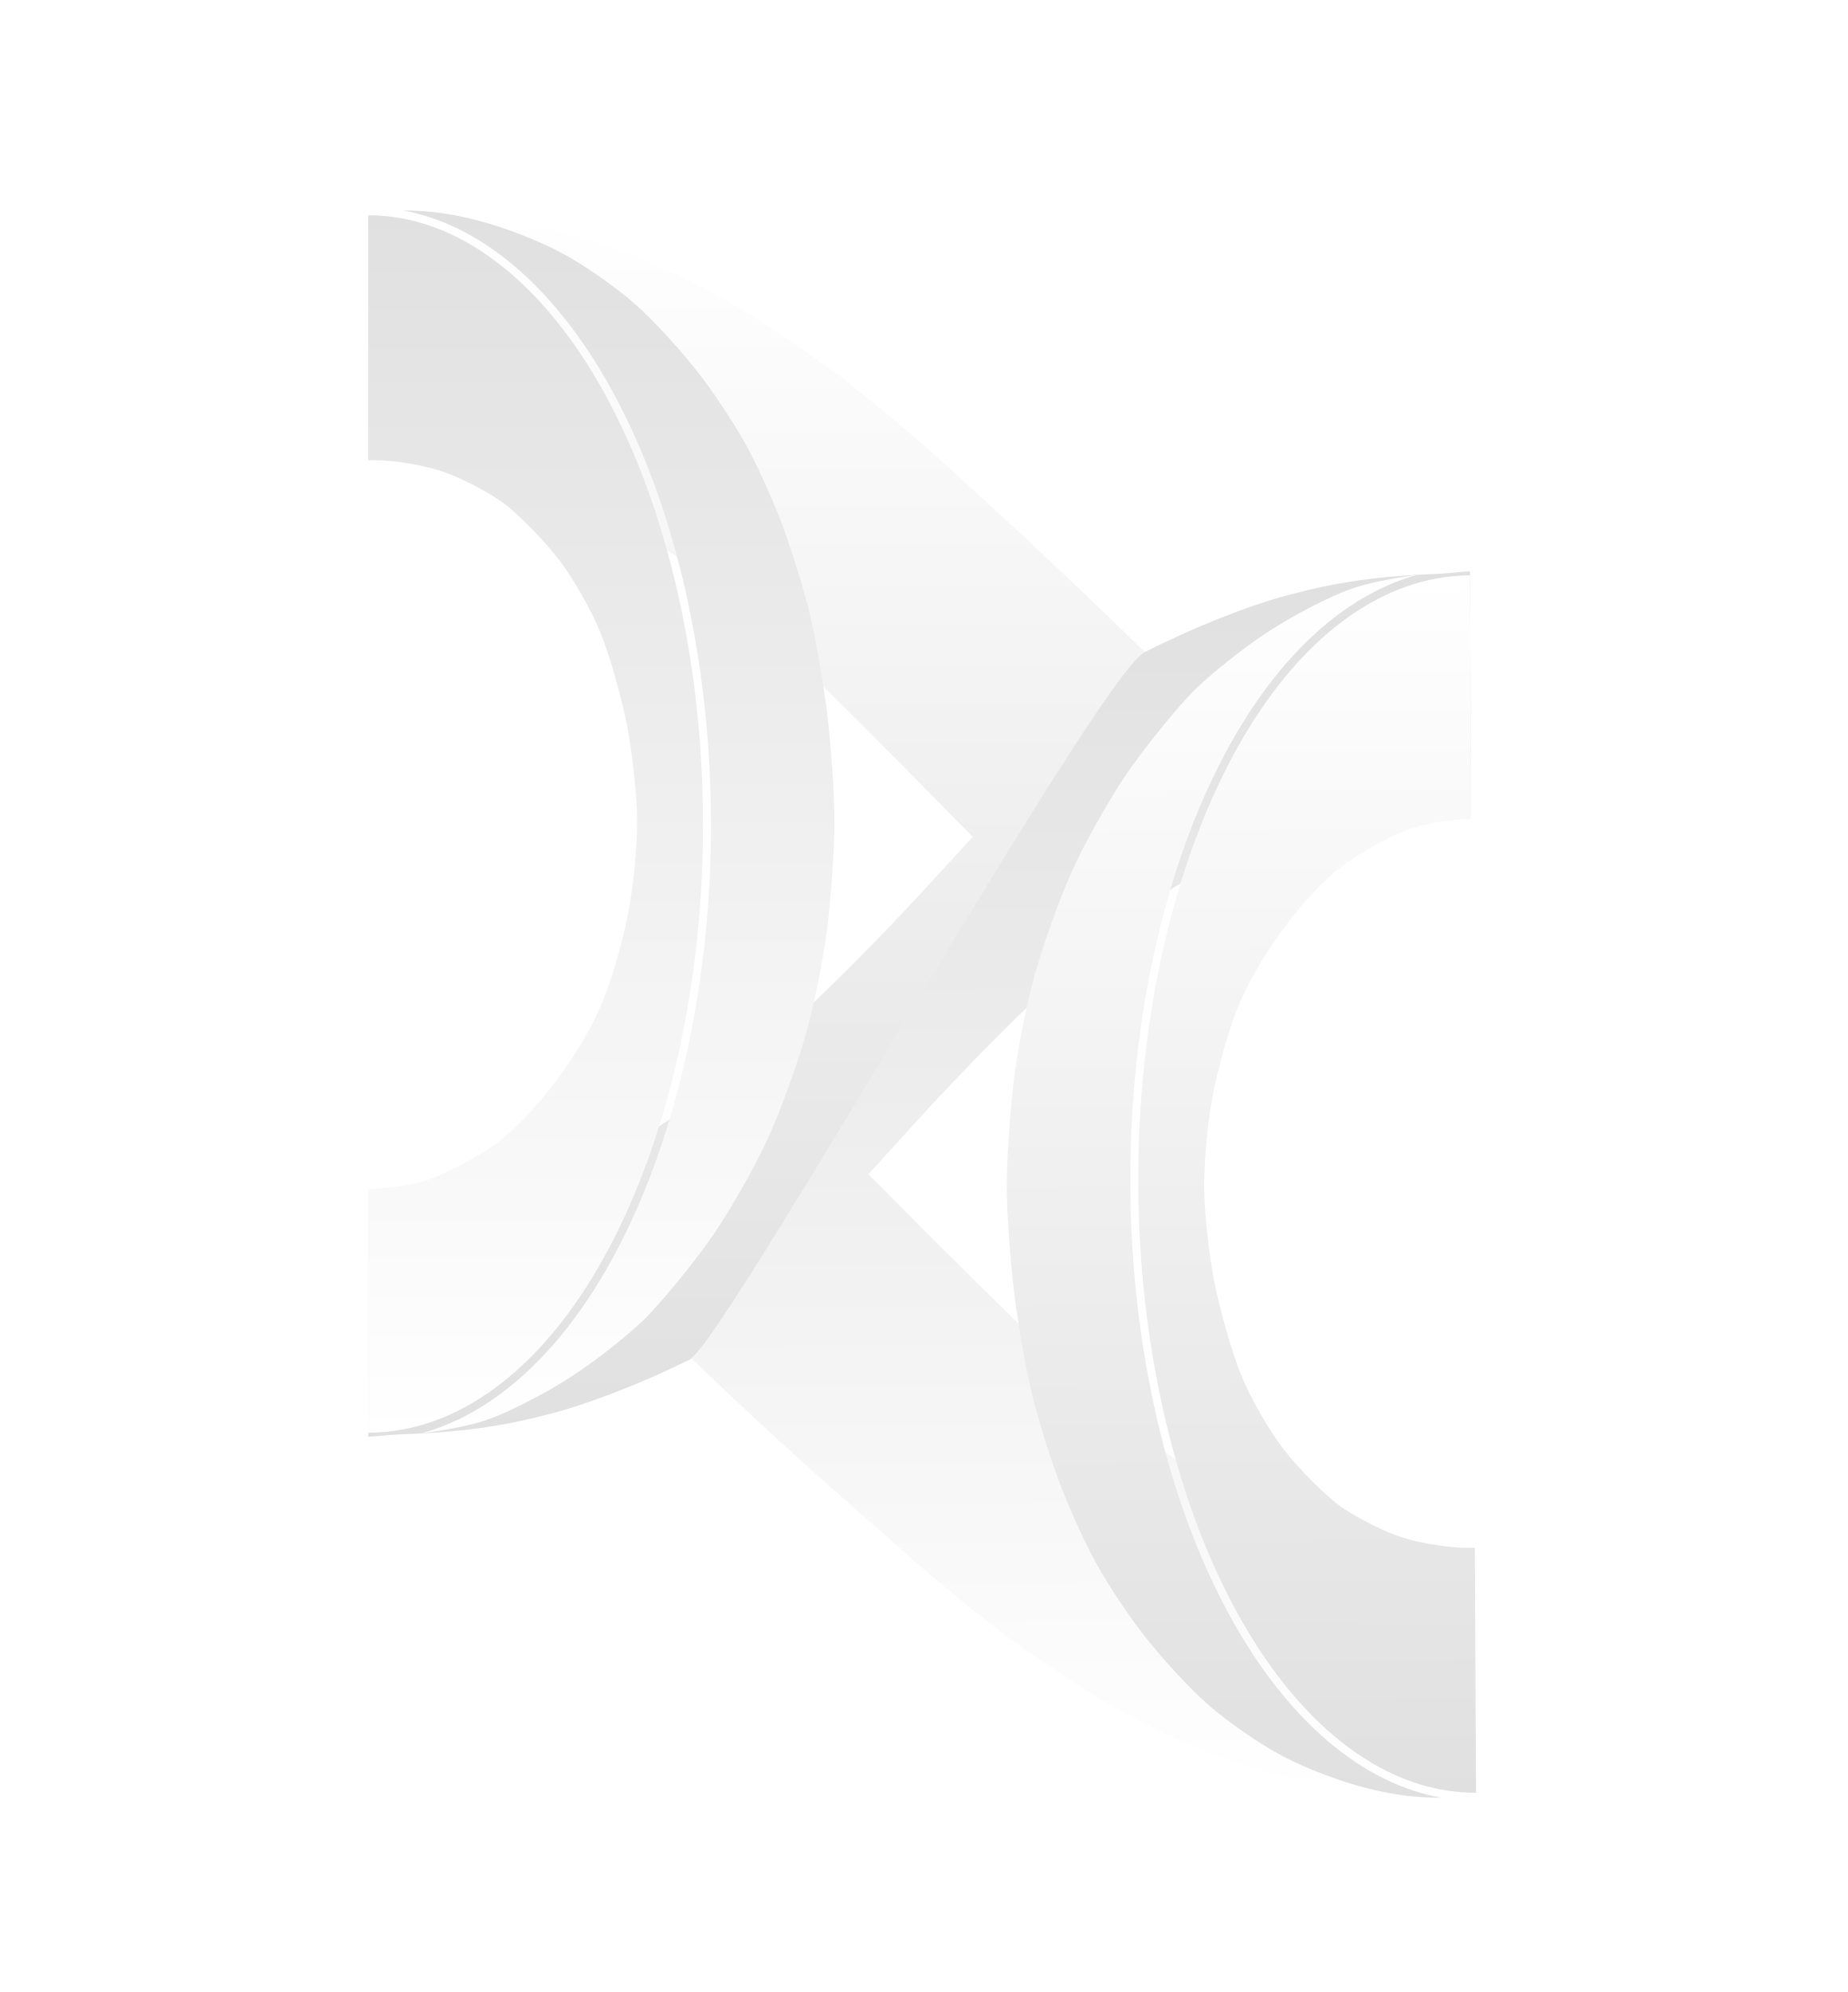
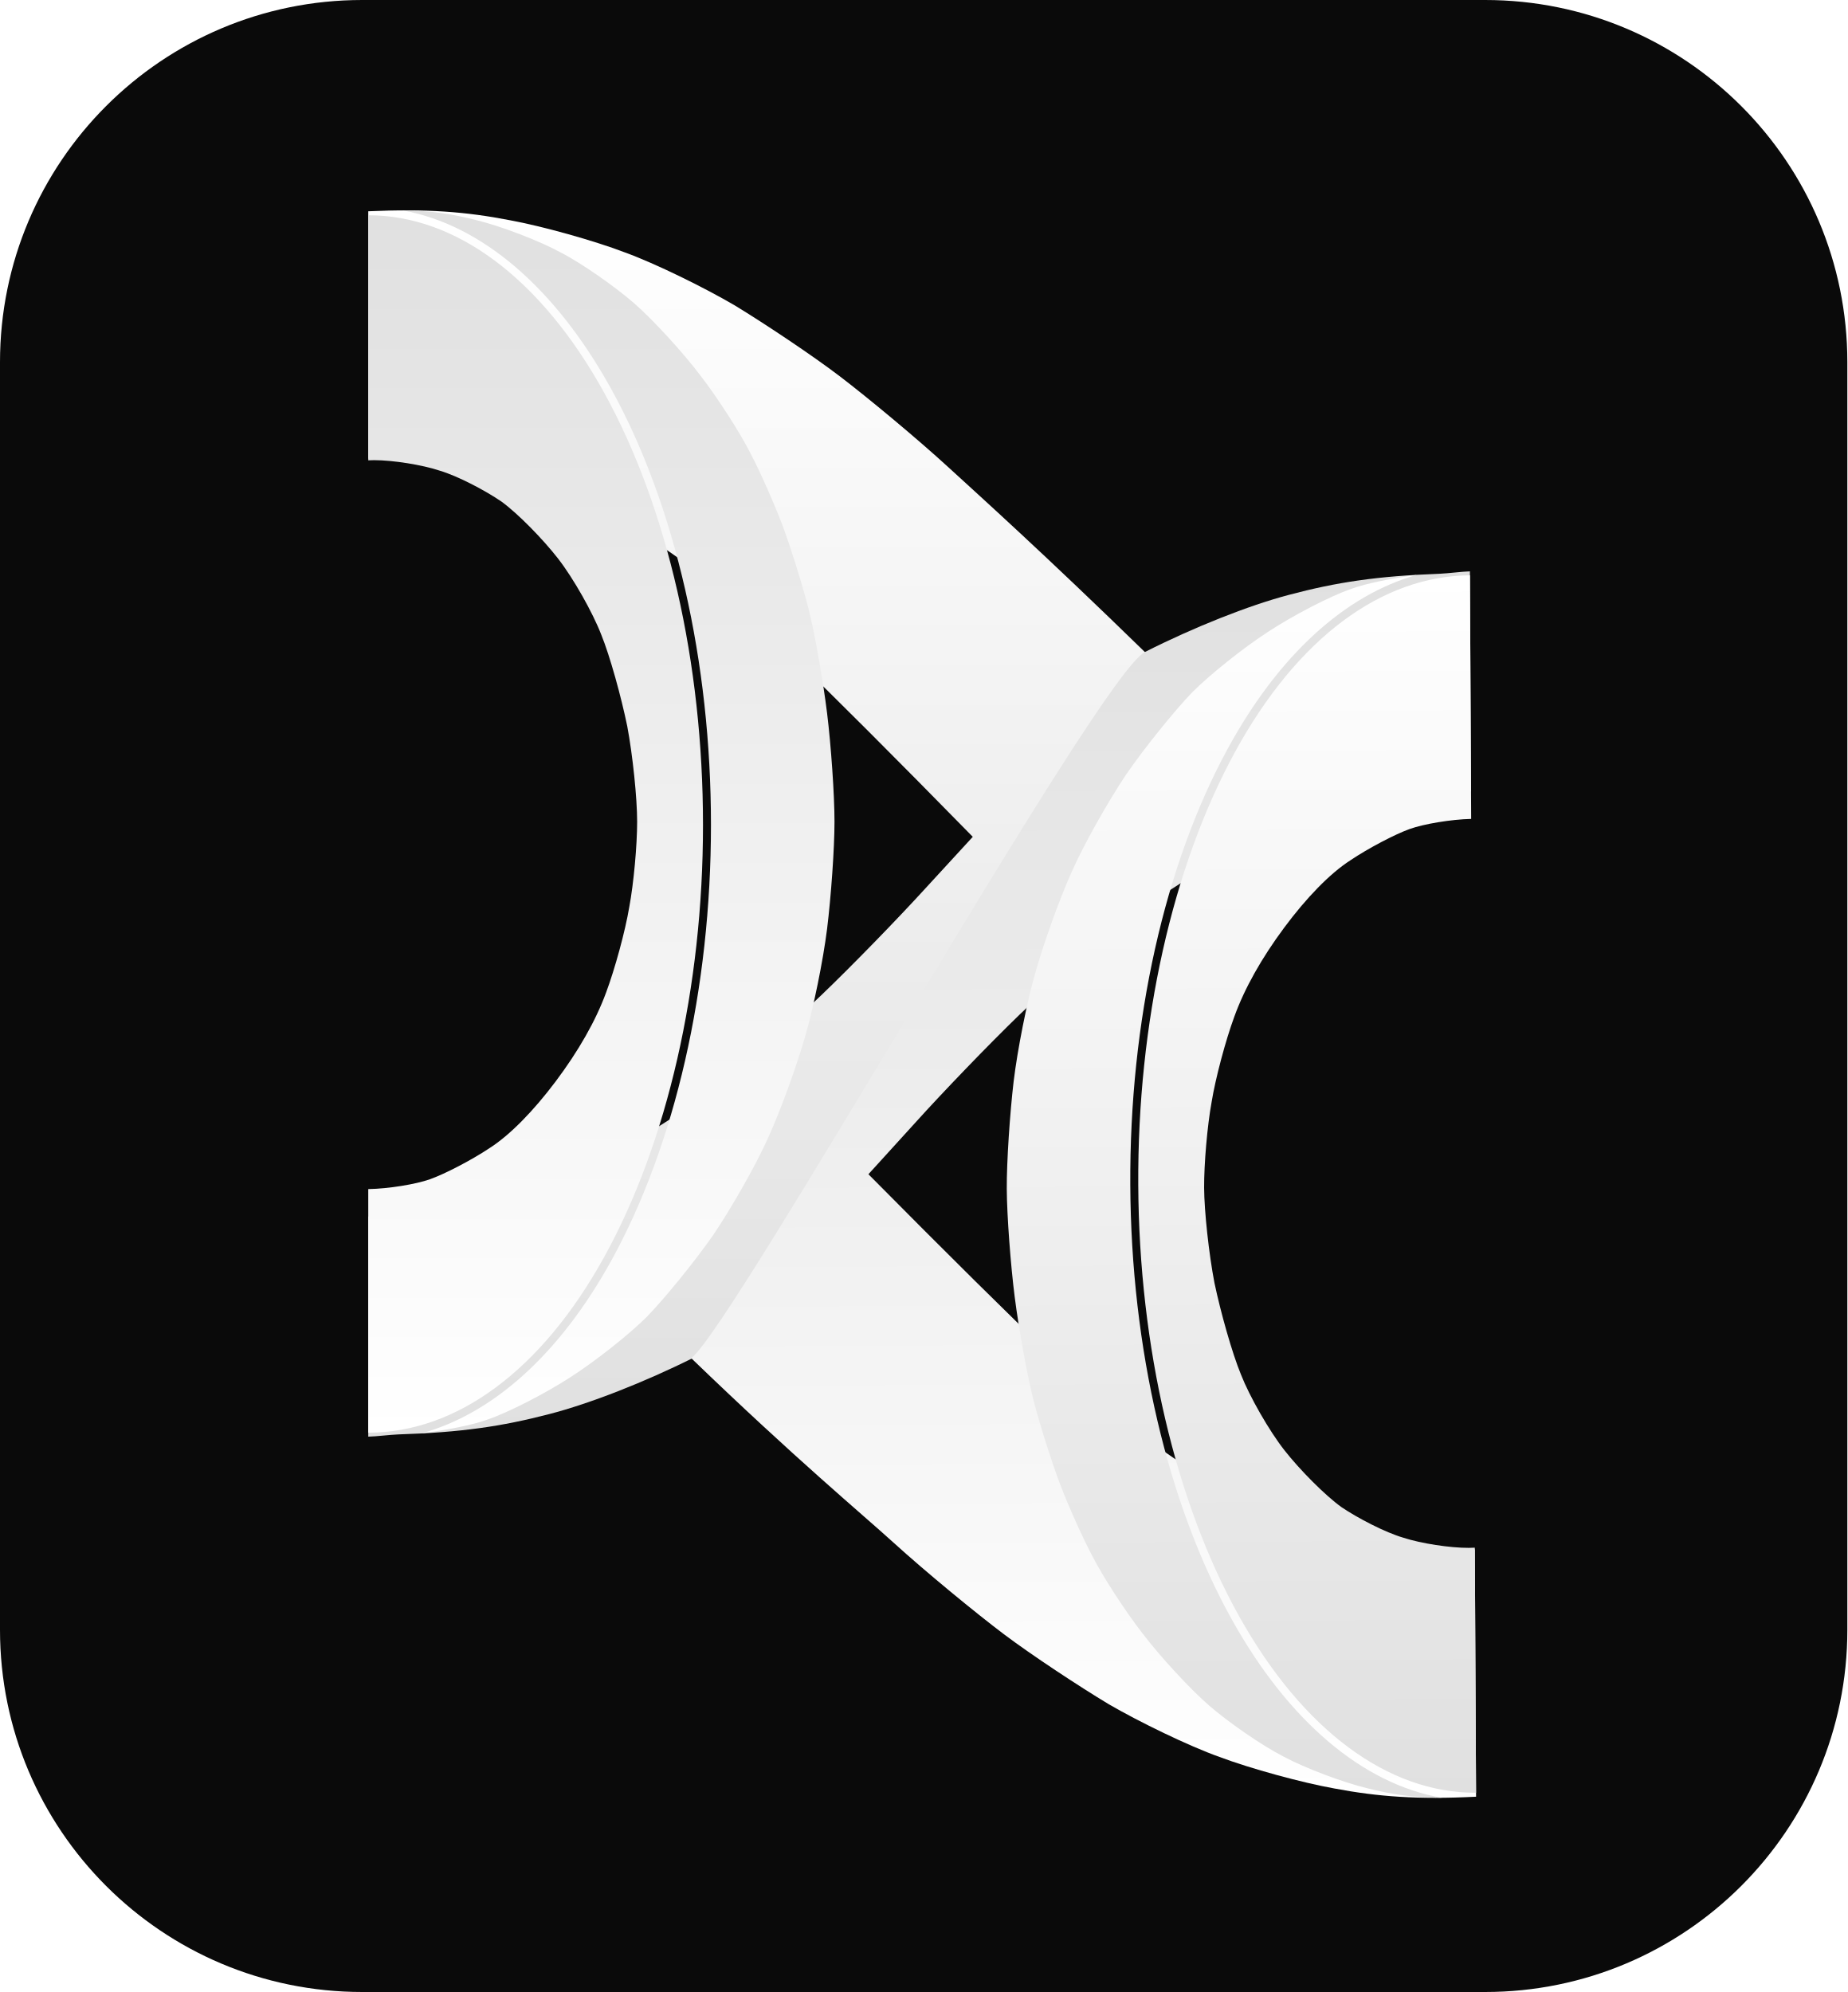
<svg xmlns="http://www.w3.org/2000/svg" width="306" height="330" viewBox="0 0 306 330" fill="none">
+   <rect width="306" height="330" rx="60" fill="#0a0a0a" />
  <path d="M61 35C70.666 34.565 77.192 35.072 84.469 36.484C89.791 37.462 98.371 39.85 103.476 41.805C108.58 43.652 116.726 47.671 121.722 50.603C126.718 53.644 134.537 58.857 139.099 62.333C143.66 65.808 151.914 72.65 157.236 77.538C162.558 82.425 172.65 91.457 189.919 108.292C182.858 113.617 122.59 221.118 114.879 224.92C106.842 228.938 97.719 232.523 90.985 234.26C83.057 236.324 76.323 237.302 66.005 237.628C64.468 237.691 62.365 237.97 61 238V201.525C62.316 201.625 63.56 201.681 64.647 201.681C68.667 201.681 75.512 200.886 79.75 199.864C84.096 198.842 92.572 195.661 98.548 192.707C104.524 189.639 113.326 184.186 118.106 180.437C122.887 176.802 130.927 169.758 136.034 164.873C141.141 159.988 148.856 152.035 153.202 147.263L161.134 138.63C134.404 111.364 122.561 100.116 117.562 96.254C112.456 92.278 104.416 86.939 99.635 84.439C94.854 81.94 87.248 78.872 82.793 77.736C78.121 76.486 71.166 75.578 66.494 75.691C64.844 75.691 62.927 75.801 61 75.984V35Z" fill="url(#paint0_linear_493_956)" />
  <path d="M60.999 35.66C75.537 35.66 89.63 46.131 100.095 65.092C110.552 84.037 116.446 109.777 116.446 136.651C116.446 163.525 110.552 189.265 100.095 208.21C89.634 227.163 75.543 237.34 60.999 237.34V196.989C64.323 196.932 68.862 196.197 71.215 195.36C73.667 194.489 78.08 192.203 81.022 190.243C84.454 188.065 88.377 184.036 92.054 179.136C95.813 174.127 98.674 169.118 100.39 164.436C101.861 160.515 103.577 154.199 104.231 150.279C104.966 146.359 105.539 140.043 105.539 136.123C105.539 132.203 104.804 125.125 103.905 120.334C102.924 115.543 101.044 108.682 99.573 105.089C98.183 101.495 94.997 95.833 92.463 92.566C89.93 89.3 85.762 85.053 83.065 83.093C80.368 81.242 75.792 78.846 72.85 77.975C69.908 76.995 65.086 76.233 61.981 76.232C61.674 76.232 61.346 76.243 60.999 76.258V35.66ZM66.7 34.853C71.428 34.9 74.962 35.447 78.979 36.485C82.983 37.465 89.276 39.861 92.872 41.821C96.467 43.672 102.025 47.593 105.13 50.315C108.236 53.038 113.221 58.482 116.082 62.293C118.942 65.995 122.701 71.876 124.335 75.143C126.052 78.409 128.421 83.854 129.647 87.121C130.873 90.388 132.835 96.595 133.897 100.732C134.959 104.87 136.349 112.82 137.002 118.155C137.656 123.491 138.228 131.658 138.228 136.122C138.228 140.587 137.656 148.536 137.002 153.872C136.349 159.099 134.714 167.157 133.325 171.839C132.017 176.412 129.32 183.926 127.277 188.391C125.315 192.855 121.148 200.151 118.125 204.615C115.019 209.08 110.115 215.069 107.173 218.118C104.231 221.058 98.592 225.522 94.506 228.136C90.502 230.749 84.21 234.016 80.614 235.214C78.192 236.1 74.059 236.886 69.803 237.456C81.713 234.177 92.734 224.277 101.25 208.849C111.838 189.667 117.766 163.696 117.766 136.651C117.766 109.606 111.838 83.636 101.25 64.454C92.002 47.699 79.795 37.223 66.7 34.853Z" fill="url(#paint1_linear_493_956)" />
  <path d="M244.5 297.649C234.836 298.132 228.308 297.659 221.024 296.284C215.698 295.333 207.105 292.987 201.991 291.057C196.877 289.237 188.711 285.259 183.701 282.352C178.69 279.336 170.844 274.163 166.265 270.71C161.686 267.258 153.398 260.456 148.051 255.595C142.705 250.735 131.853 241.747 114.5 225C121.532 219.643 181.976 111.843 189.668 108.003C197.684 103.944 206.789 100.314 213.514 98.543C221.432 96.439 228.161 95.428 238.477 95.05C240.014 94.979 242.115 94.689 243.48 94.652L243.663 131.127C242.347 131.034 241.103 130.983 240.016 130.988C235.996 131.008 229.154 131.839 224.922 132.882C220.581 133.927 212.122 137.15 206.16 140.134C200.2 143.231 191.426 148.729 186.664 152.502C181.901 156.161 173.896 163.245 168.814 168.155C163.732 173.066 156.057 181.057 151.735 185.851L143.847 194.525C170.713 221.656 182.613 232.843 187.631 236.681C192.757 240.631 200.824 245.93 205.617 248.406C210.411 250.881 218.032 253.909 222.493 255.023C227.171 256.249 234.13 257.123 238.802 256.986C240.451 256.978 242.369 256.86 244.294 256.667L244.5 297.649Z" fill="url(#paint2_linear_493_956)" />
  <path d="M244.497 296.99C229.96 297.063 215.815 286.663 205.254 267.755C194.703 248.863 188.679 223.152 188.544 196.278C188.409 169.405 194.174 143.636 204.535 124.638C214.901 105.633 228.94 95.385 243.484 95.312L243.687 135.662C240.363 135.737 235.829 136.495 233.479 137.343C231.032 138.226 226.63 140.534 223.698 142.509C220.277 144.704 216.375 148.753 212.722 153.672C208.988 158.7 206.153 163.723 204.46 168.414C203.009 172.341 201.325 178.666 200.691 182.589C199.975 186.513 199.434 192.832 199.454 196.752C199.474 200.672 200.244 207.746 201.167 212.532C202.172 217.319 204.087 224.17 205.576 227.756C206.983 231.342 210.198 236.988 212.748 240.242C215.298 243.496 219.487 247.722 222.194 249.668C224.9 251.506 229.488 253.879 232.434 254.735C235.381 255.7 240.207 256.438 243.312 256.423C243.619 256.421 243.947 256.409 244.293 256.392L244.497 296.99ZM238.801 297.825C234.073 297.802 230.537 297.273 226.514 296.255C222.505 295.295 216.2 292.931 212.595 290.989C208.99 289.156 203.413 285.263 200.293 282.556C197.174 279.85 192.162 274.431 189.282 270.634C186.403 266.946 182.615 261.084 180.964 257.826C179.231 254.568 176.834 249.135 175.592 245.874C174.35 242.614 172.357 236.417 171.274 232.284C170.191 228.152 168.761 220.21 168.081 214.877C167.4 209.545 166.787 201.381 166.765 196.917C166.743 192.452 167.274 184.5 167.901 179.161C168.529 173.931 170.123 165.865 171.489 161.176C172.773 156.596 175.433 149.069 177.453 144.594C179.392 140.12 183.523 132.803 186.524 128.324C189.607 123.844 194.481 117.83 197.407 114.766C200.334 111.811 205.951 107.319 210.024 104.685C214.015 102.051 220.291 98.753 223.881 97.537C226.298 96.639 230.427 95.832 234.68 95.24C222.787 98.579 211.815 108.534 203.377 124.005C192.886 143.24 187.088 169.24 187.224 196.285C187.36 223.329 193.419 249.27 204.102 268.398C213.435 285.107 225.694 295.521 238.801 297.825Z" fill="url(#paint3_linear_493_956)" />
  <defs>
-     <clipPath id="bgblur_0_493_956_clip_path" transform="translate(0 0)">
-       <path d="M61 238C75.587 238 88.929 225.412 99.244 206.564C109.558 187.717 115.353 162.154 115.353 135.5C115.353 108.846 109.558 83.283 99.244 64.436C88.929 45.588 74.94 35 60.353 35L61 76.114C61 76.114 74.979 75.076 86.743 86.25C87.165 86.651 87.584 87.067 88 87.5C97.375 96.539 105.5 116.5 105.5 135.5C105.5 154.5 100.064 171.04 87.483 184.685C74 198 61 197 61 197L61 238Z" />
-     </clipPath>
-     <clipPath id="bgblur_1_493_956_clip_path" transform="translate(0 0)">
-       <path d="M243.48 94.652C228.893 94.726 215.614 107.381 205.395 126.28C195.175 145.179 189.509 170.77 189.643 197.424C189.777 224.078 195.7 249.611 206.109 268.406C216.518 287.202 230.561 297.72 245.147 297.646L244.294 256.537C244.294 256.537 230.32 257.645 218.5 246.53C218.076 246.131 217.655 245.717 217.237 245.286C207.817 236.294 199.591 216.374 199.496 197.375C199.4 178.375 204.754 161.808 217.265 148.1C230.681 134.717 243.686 135.652 243.686 135.652L243.48 94.652Z" />
-     </clipPath>
    <linearGradient id="paint0_linear_493_956" x1="125.459" y1="34.849" x2="125.459" y2="238.001" gradientUnits="userSpaceOnUse">
      <stop stop-color="white" />
      <stop offset="1" stop-color="#E0E0E0" />
    </linearGradient>
    <linearGradient id="paint1_linear_493_956" x1="99.614" y1="237.93" x2="99.614" y2="34.85" gradientUnits="userSpaceOnUse">
      <stop stop-color="white" />
      <stop offset="1" stop-color="#E0E0E0" />
    </linearGradient>
    <linearGradient id="paint2_linear_493_956" x1="179.685" y1="298.127" x2="178.664" y2="94.978" gradientUnits="userSpaceOnUse">
      <stop stop-color="white" />
      <stop offset="1" stop-color="#E0E0E0" />
    </linearGradient>
    <linearGradient id="paint3_linear_493_956" x1="204.867" y1="94.916" x2="205.888" y2="297.994" gradientUnits="userSpaceOnUse">
      <stop stop-color="white" />
      <stop offset="1" stop-color="#E0E0E0" />
    </linearGradient>
  </defs>
</svg>
